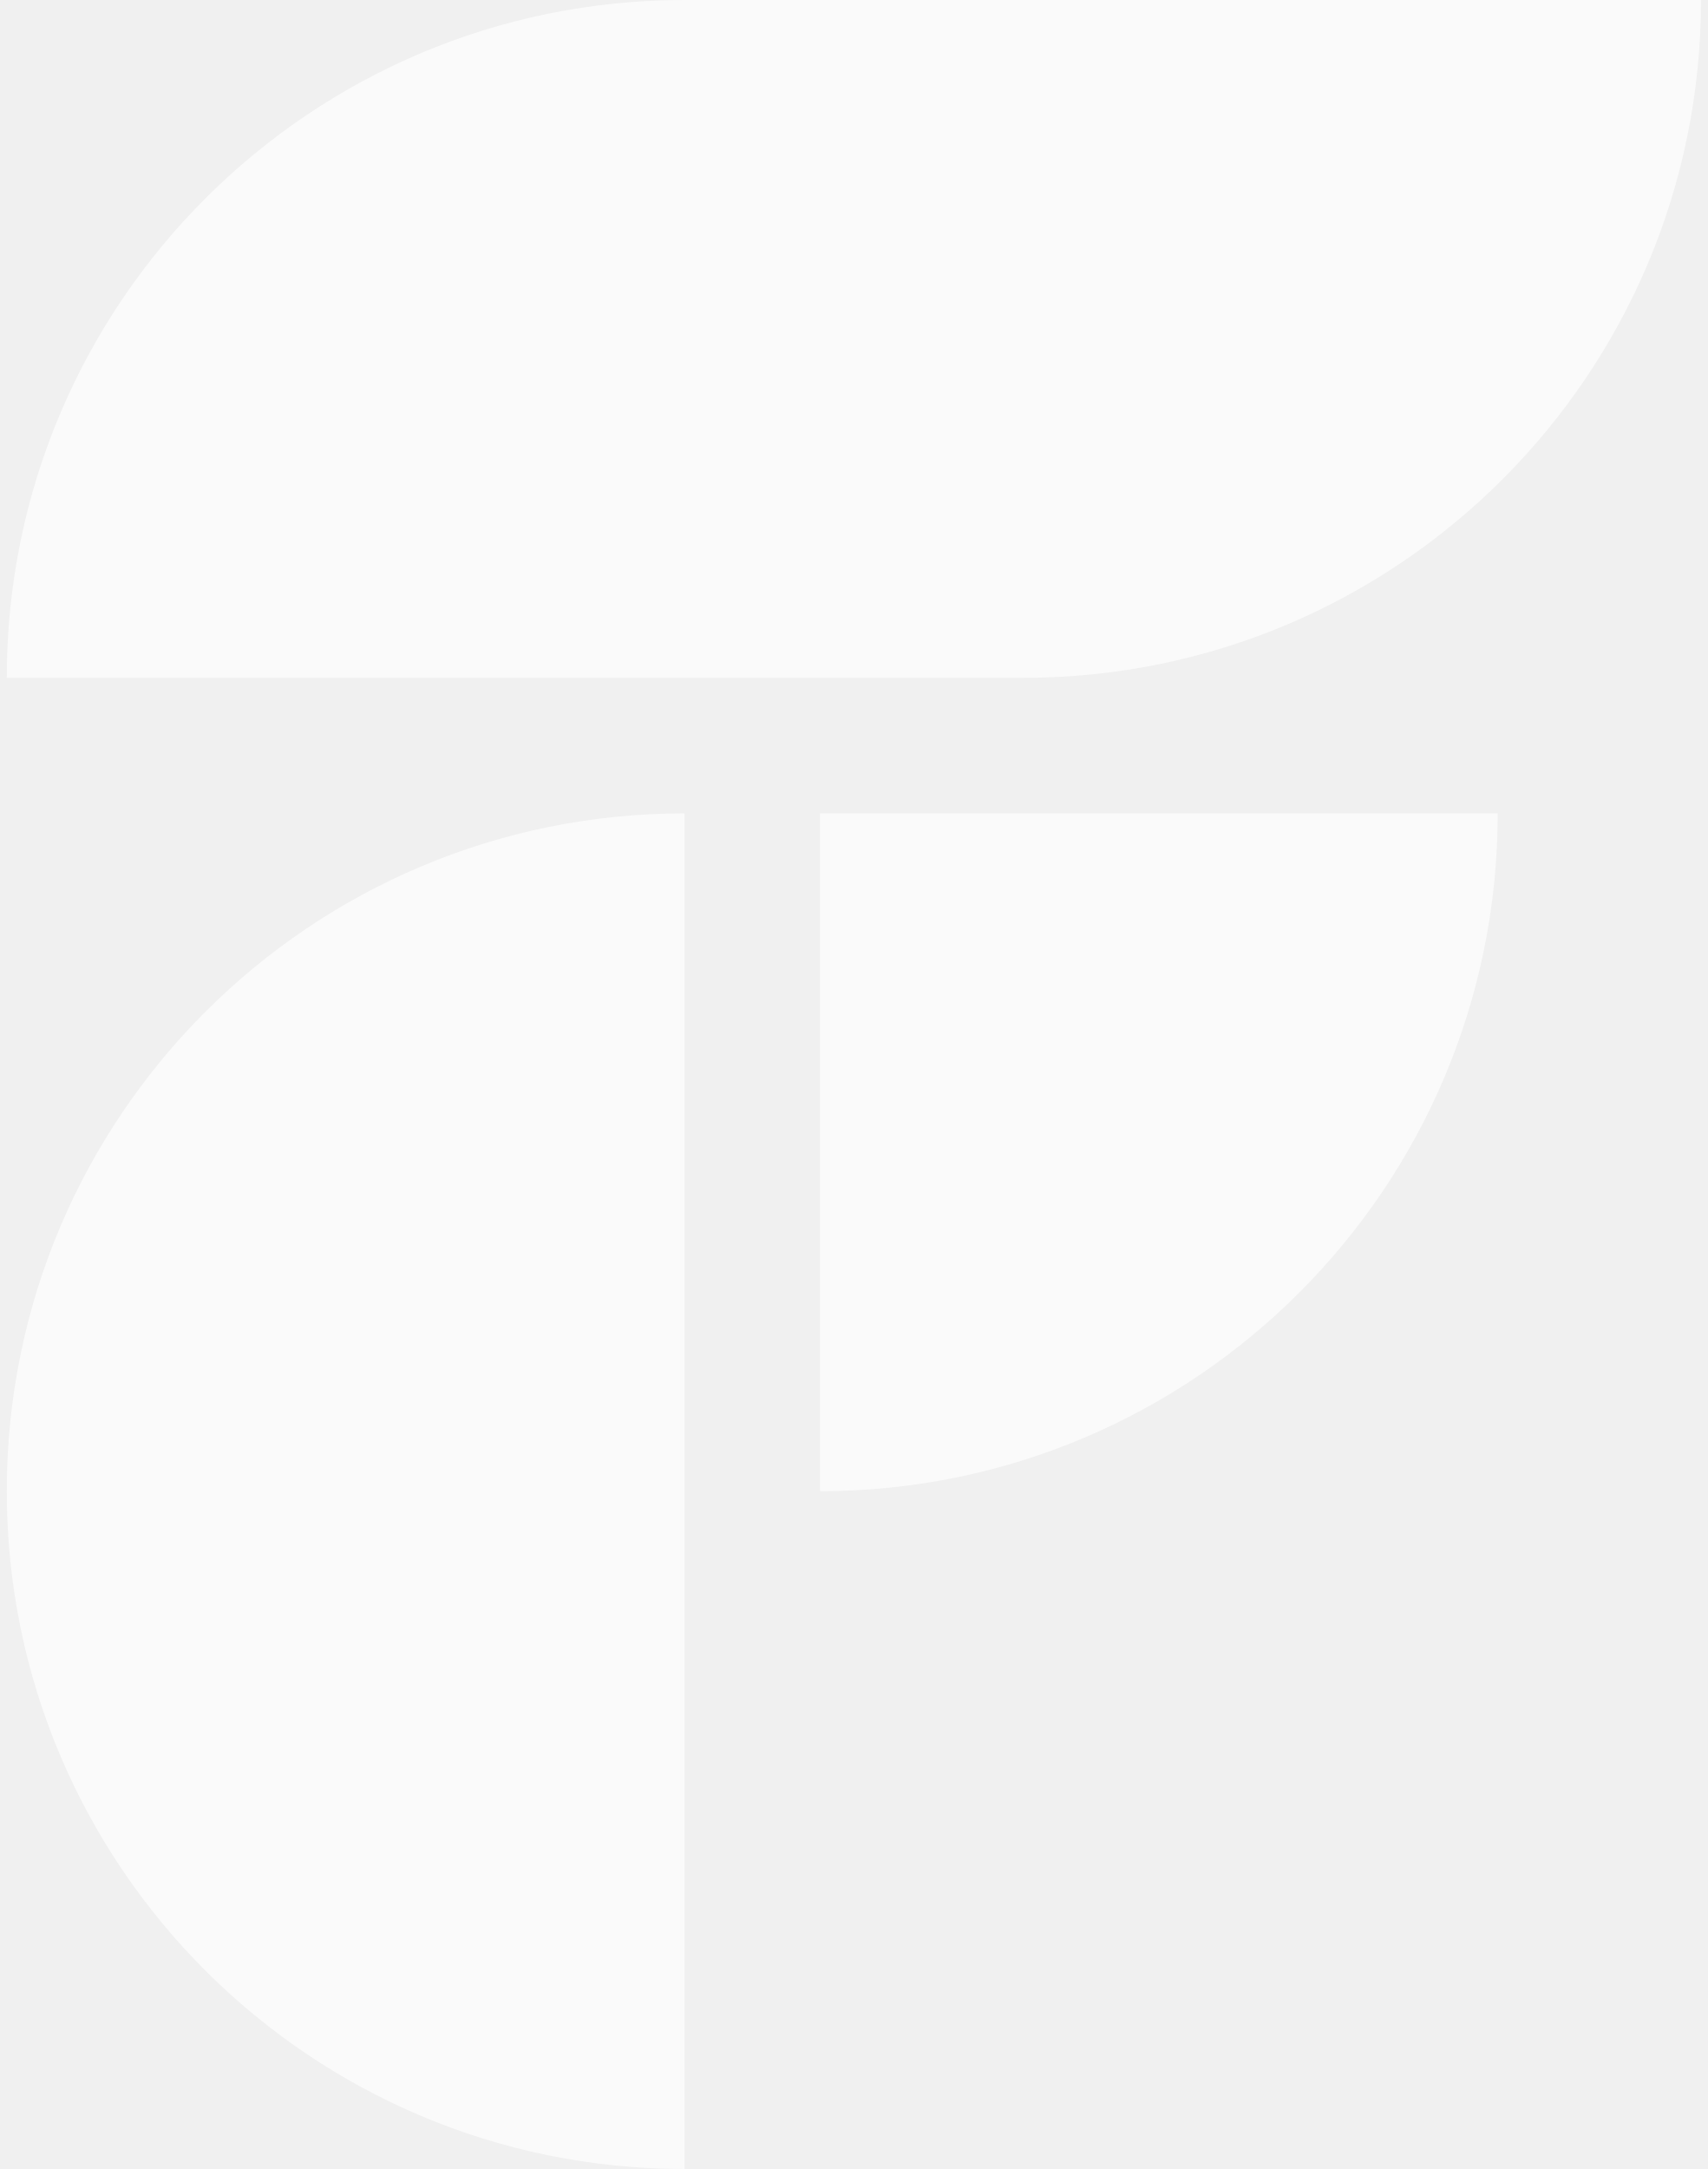
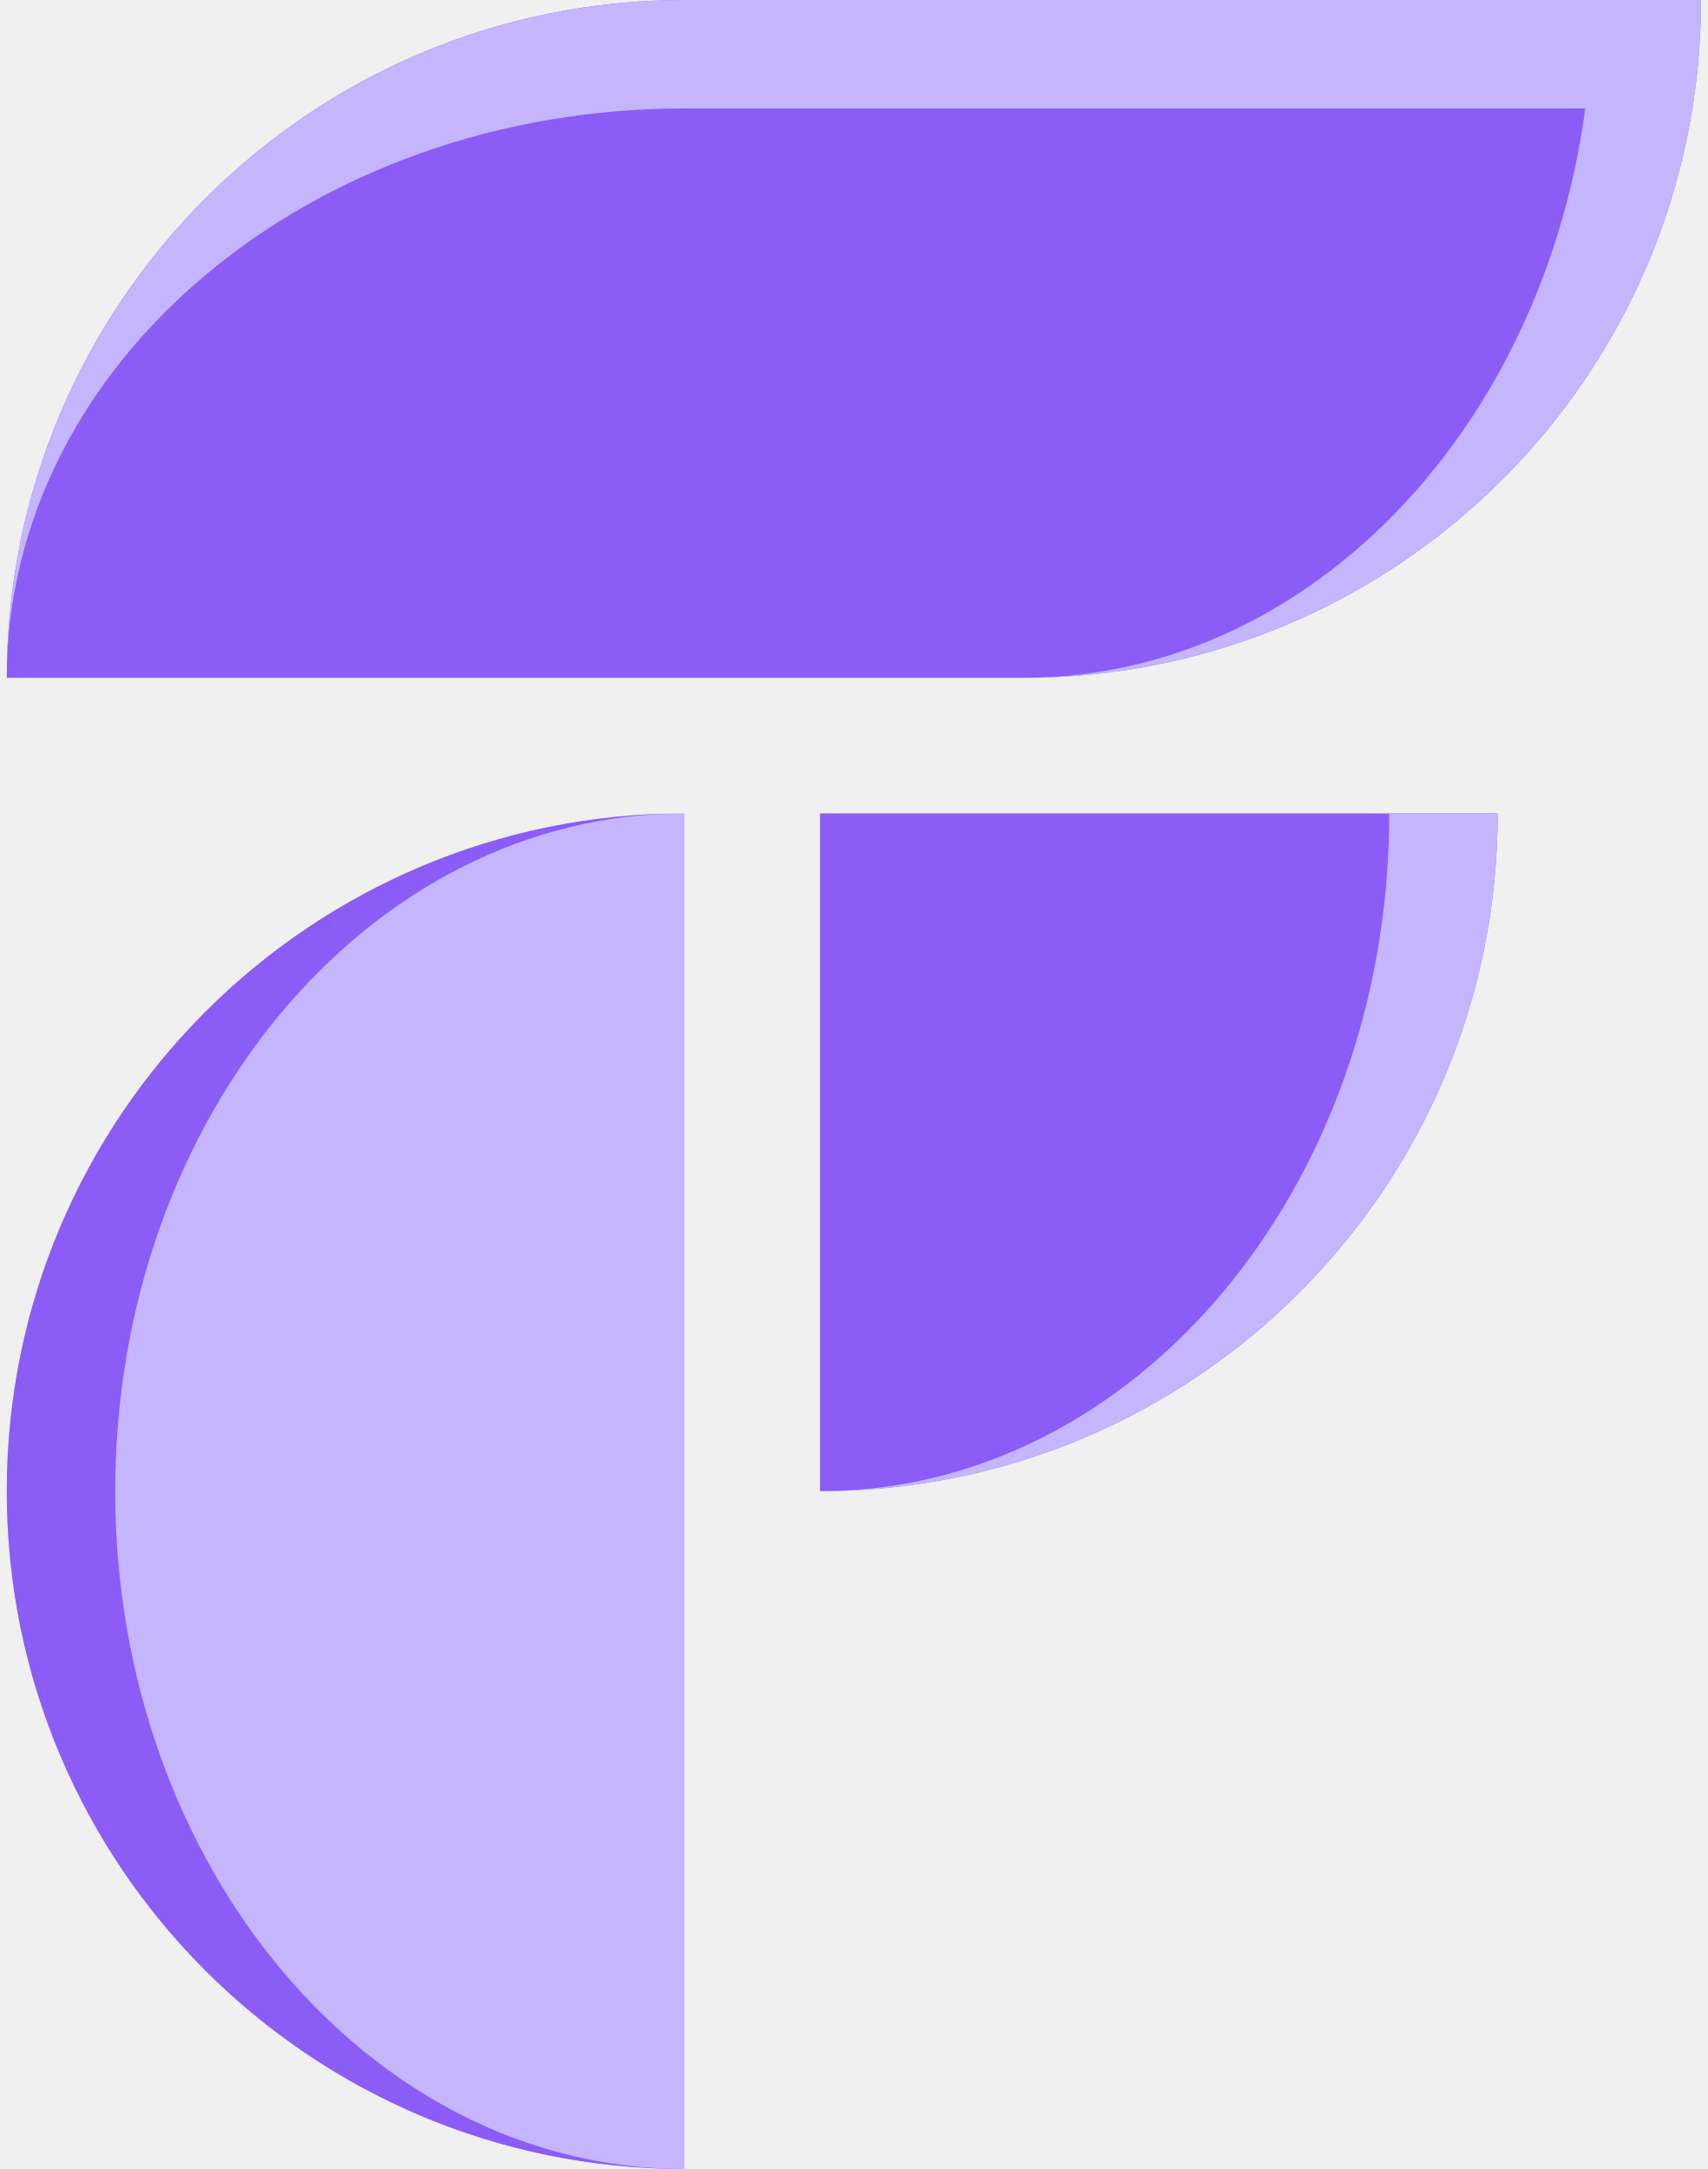
<svg xmlns="http://www.w3.org/2000/svg" width="126" height="160" viewBox="0 0 126 160" fill="none">
-   <path d="M0.5 50C0.5 22.386 22.886 0 50.5 0H125.5C125.5 27.614 103.114 50 75.5 50H0.5Z" fill="#FAFAFA" />
-   <path d="M60.5 60H110.5C110.5 87.614 88.114 110 60.5 110V60Z" fill="#FAFAFA" />
-   <path d="M0.5 110C0.5 82.386 22.886 60 50.5 60V160C22.886 160 0.5 137.614 0.5 110Z" fill="#FAFAFA" />
+   <mask id="path-1-inside-1_4993_3" fill="white">
+     <path d="M0.5 50C0.5 22.386 22.886 0 50.5 0H125.5V0C125.5 27.614 103.114 50 75.5 50H0.5V50Z" />
+   </mask>
+   <path d="M0.5 50C0.5 22.386 22.886 0 50.5 0H125.5V0C125.5 27.614 103.114 50 75.5 50H0.5V50Z" fill="#8B5CF6" />
+   <path d="M0.5 50C0.5 17.968 26.468 -8 58.5 -8H133.5L125.5 0C125.5 2.679 125.285 5.354 124.856 7.999L50.5 8C22.886 8 0.5 26.804 0.5 50ZM125.5 50H0.5H125.5ZM0.5 50V0V50ZM133.5 -8C133.5 24.032 107.533 50 75.5 50C98.696 50 117.5 27.614 117.5 0V8L133.5 -8Z" fill="#C4B5FD" mask="url(#path-1-inside-1_4993_3)" />
+   <mask id="path-3-inside-2_4993_3" fill="white">
+     <path d="M60.5 60H110.5V60C110.5 87.614 88.114 110 60.5 110V110V60Z" />
+   </mask>
+   <path d="M60.5 60H110.5V60C110.5 87.614 88.114 110 60.5 110V110V60Z" fill="#8B5CF6" />
+   <path d="M60.5 60H110.5H60.5ZM110.5 110H60.5H110.5ZM60.5 110V60V110ZM118.5 60C118.5 87.614 96.114 110 68.5 110H60.5C83.696 110 102.5 87.614 102.5 60H118.5Z" fill="#C4B5FD" mask="url(#path-3-inside-2_4993_3)" />
+   <mask id="path-5-inside-3_4993_3" fill="white">
+     <path d="M0.5 110C0.5 82.386 22.886 60 50.5 60V60V160V160C22.886 160 0.5 137.614 0.5 110V110Z" />
+   </mask>
+   <path d="M0.5 110C0.5 82.386 22.886 60 50.5 60V60V160V160C22.886 160 0.5 137.614 0.5 110V110Z" fill="#C4B5FD" />
+   <path d="M0.5 60H50.5H0.5ZM50.5 160H0.5H50.5ZM42.5 160C14.886 160 -7.5 137.614 -7.5 110C-7.5 82.386 14.886 60 42.5 60H50.5C27.304 60 8.5 82.386 8.5 110C8.5 137.614 27.304 160 50.5 160H42.5ZM50.5 60V160V60Z" fill="#8B5CF6" mask="url(#path-5-inside-3_4993_3)" />
</svg>
